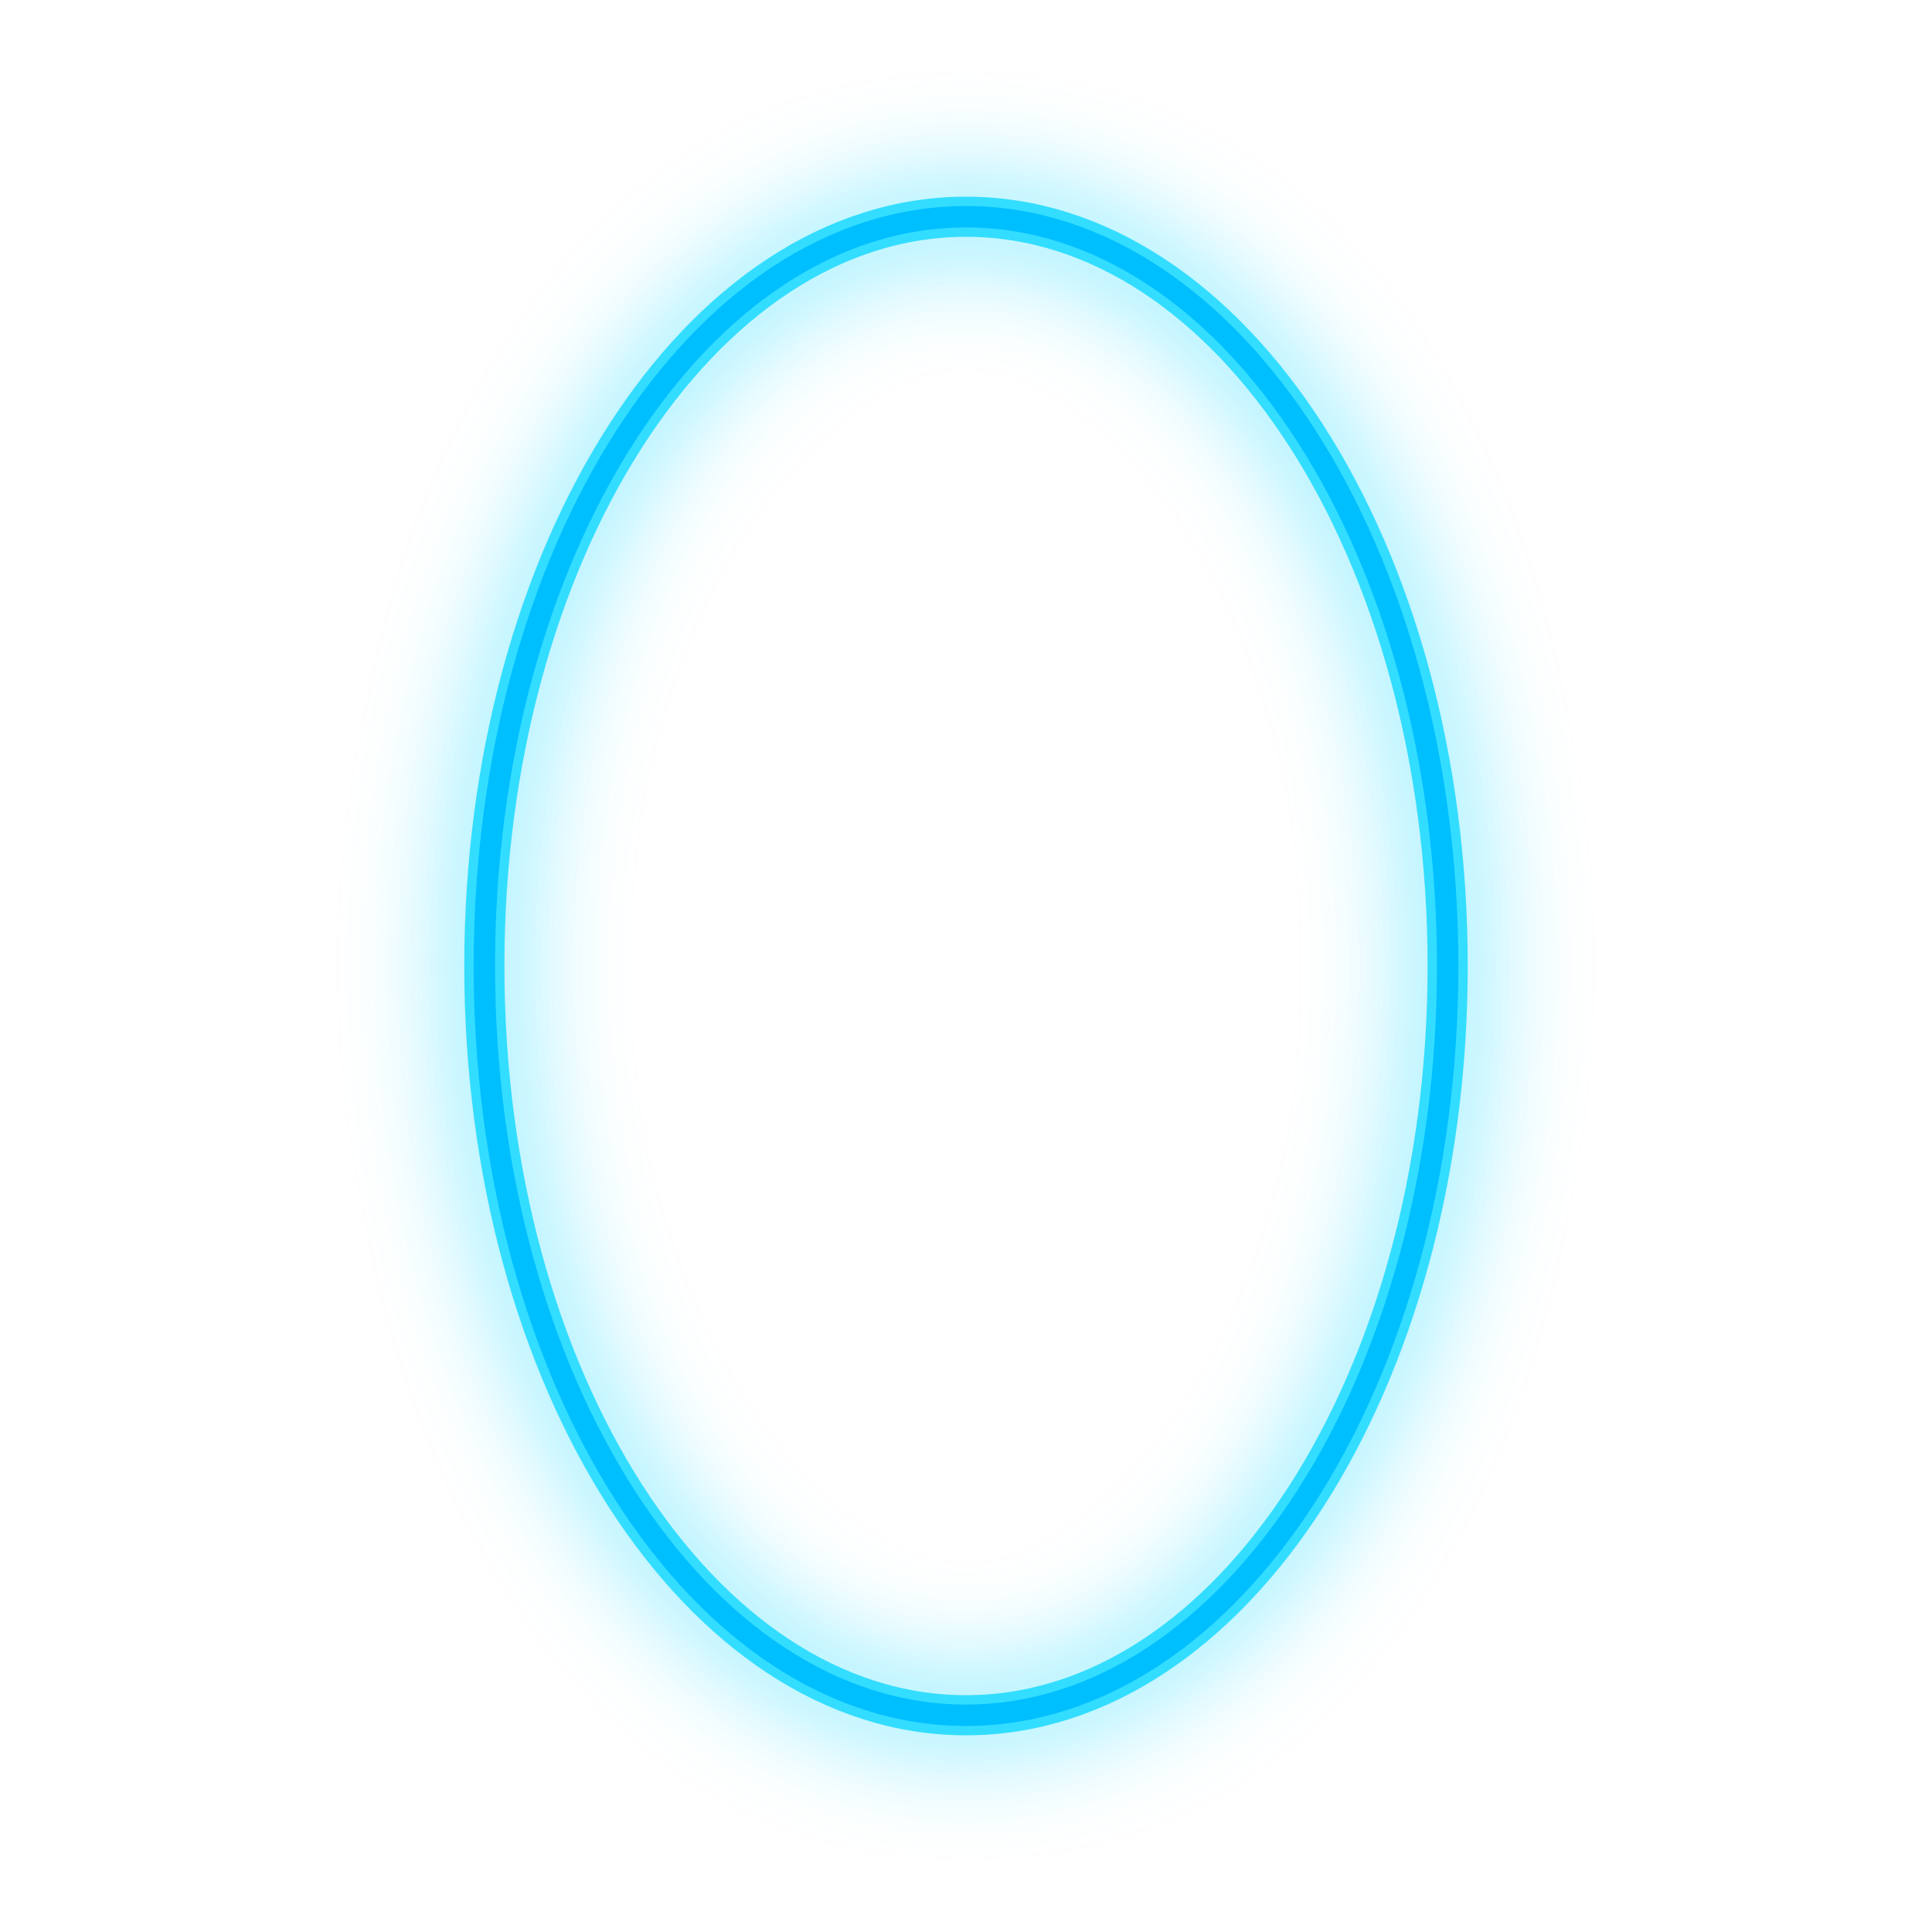
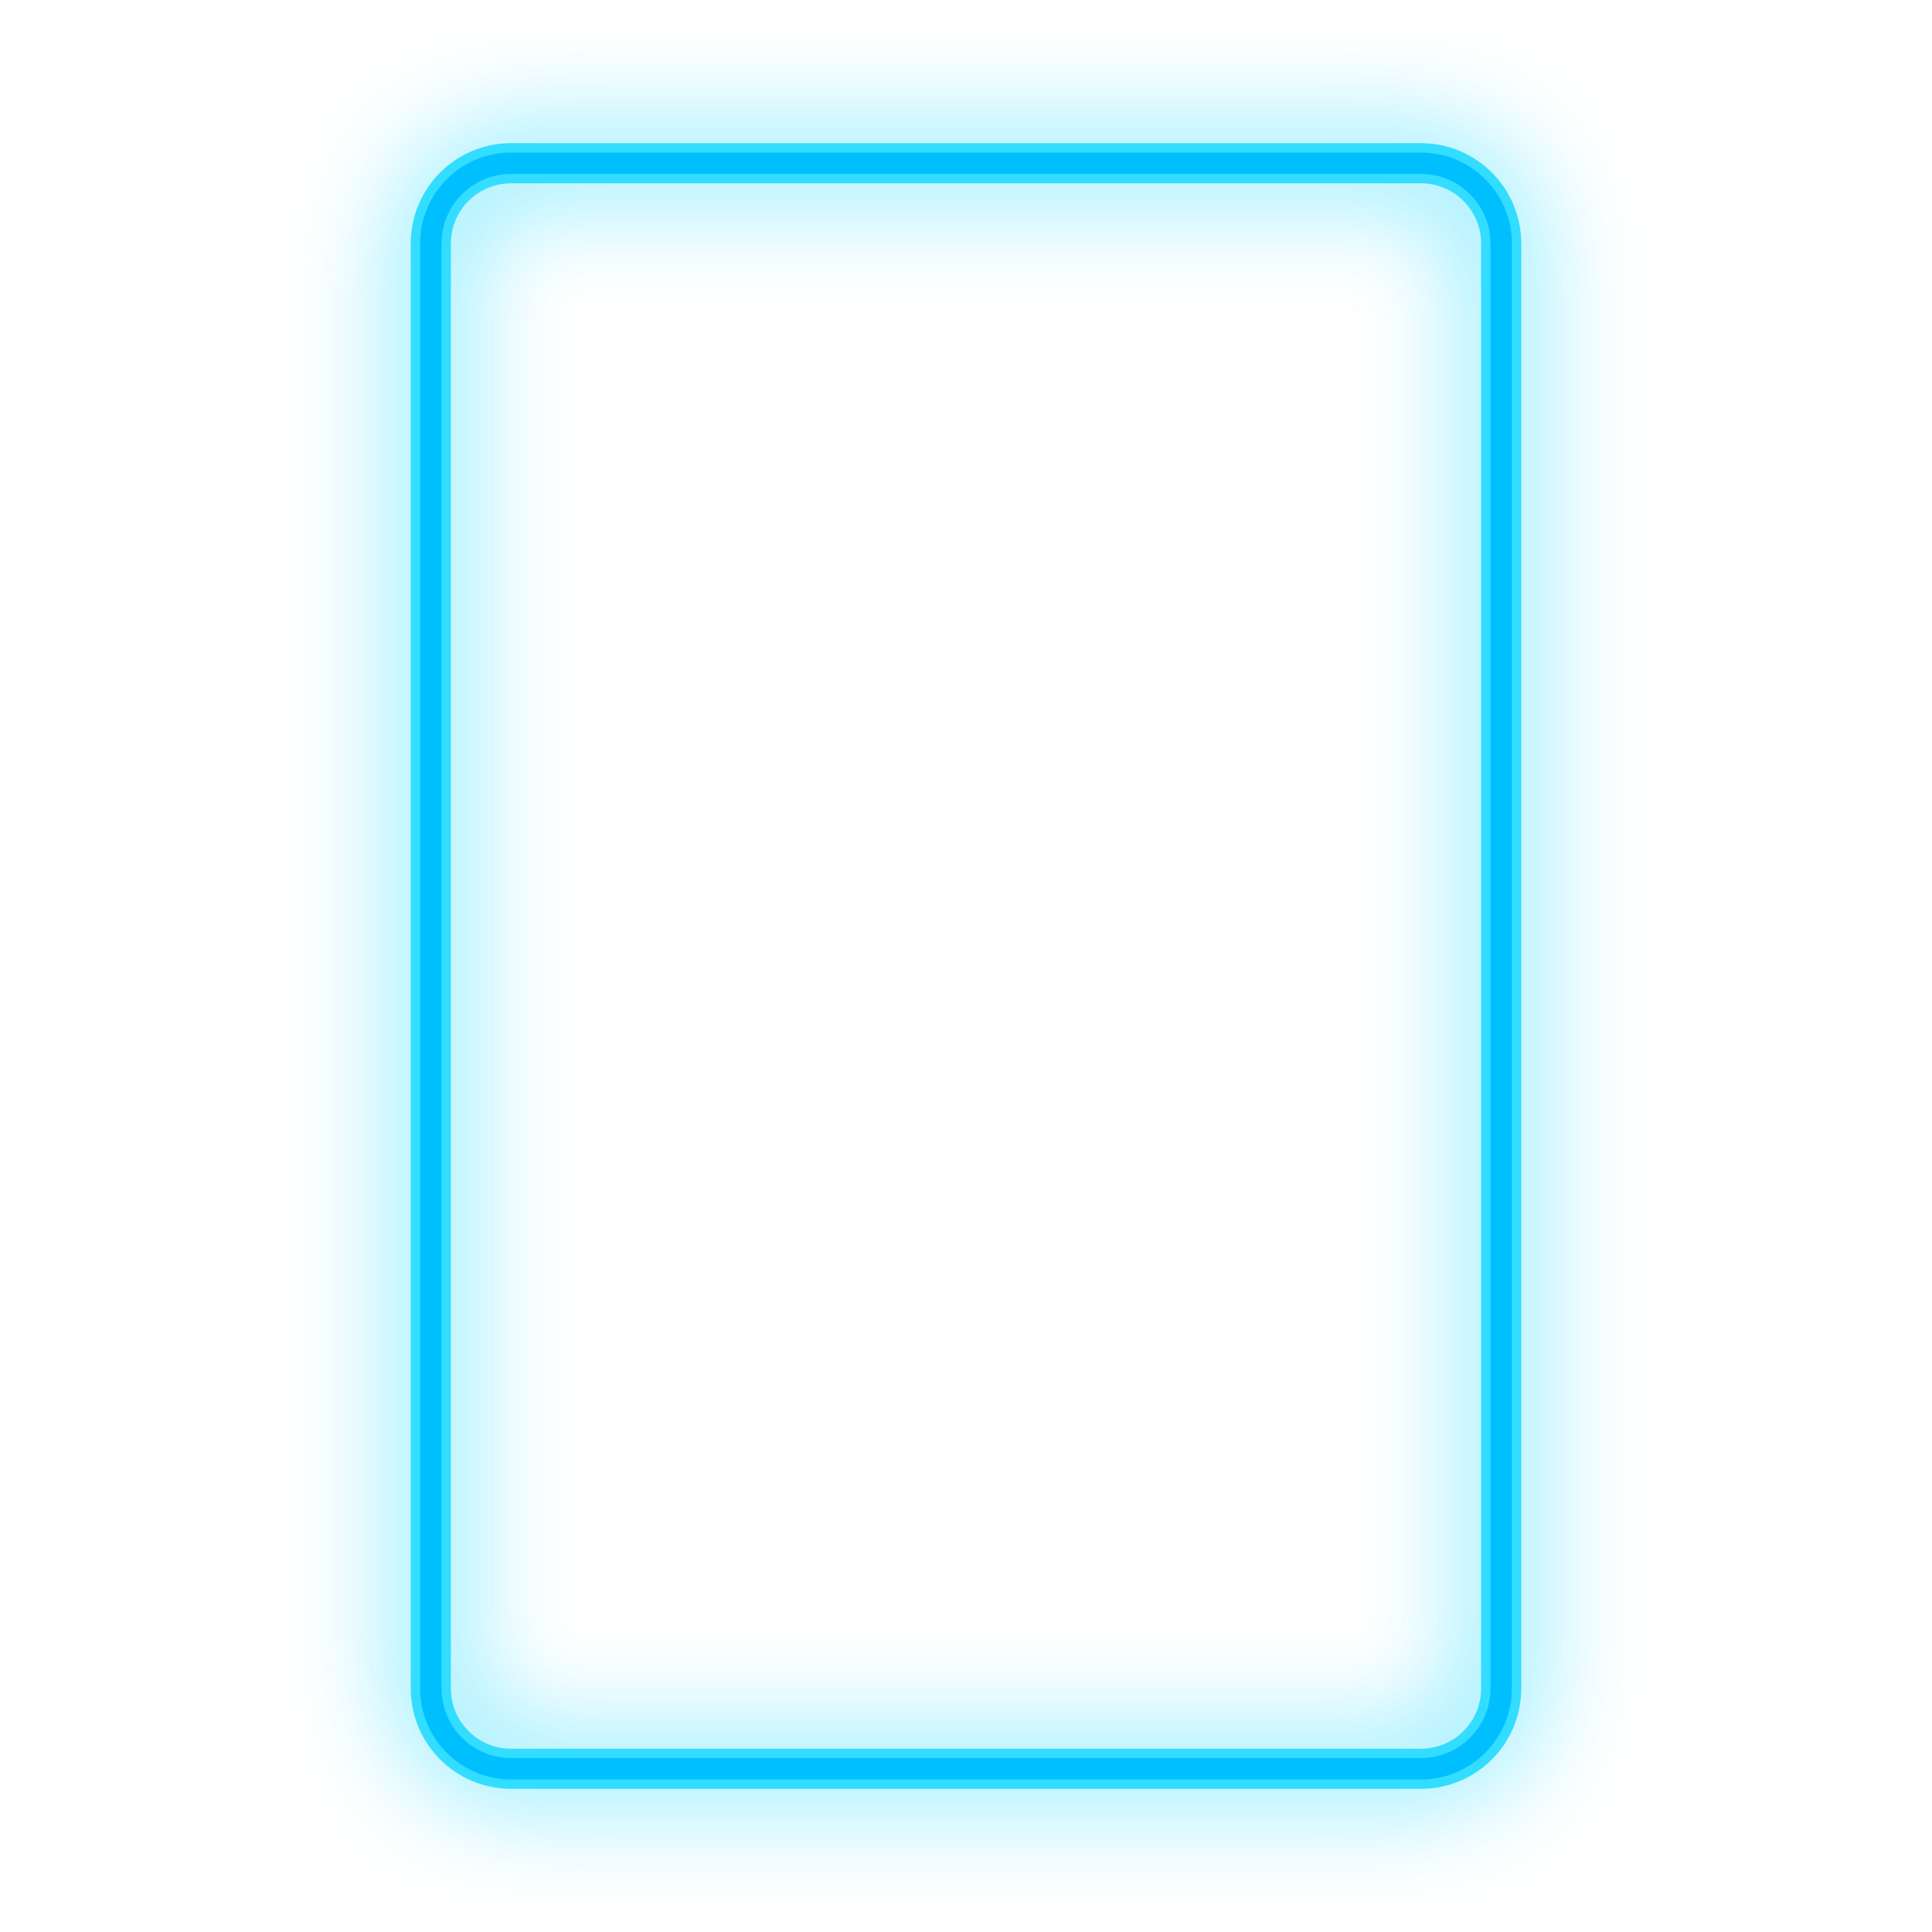
<svg xmlns="http://www.w3.org/2000/svg" width="722" height="722" viewBox="0 0 722 722" fill="none">
  <defs>
    <filter id="glow" x="-50%" y="-50%" width="200%" height="200%">
      <feGaussianBlur stdDeviation="20" result="coloredBlur" />
      <feMerge>
        <feMergeNode in="coloredBlur" />
        <feMergeNode in="SourceGraphic" />
      </feMerge>
    </filter>
  </defs>
-   <ellipse cx="361" cy="361" rx="180" ry="280" fill="none" stroke="#00D4FF" stroke-width="15" opacity="0.8" filter="url(#glow)" />
-   <ellipse cx="361" cy="361" rx="180" ry="280" fill="none" stroke="#00BFFF" stroke-width="8" opacity="1" />
+   <rect x="161" y="61" width="400" height="600" rx="30" ry="30" fill="none" stroke="#00D4FF" stroke-width="15" opacity="0.8" filter="url(#glow)" />
+   <rect x="161" y="61" width="400" height="600" rx="30" ry="30" fill="none" stroke="#00BFFF" stroke-width="8" opacity="1" />
</svg>
